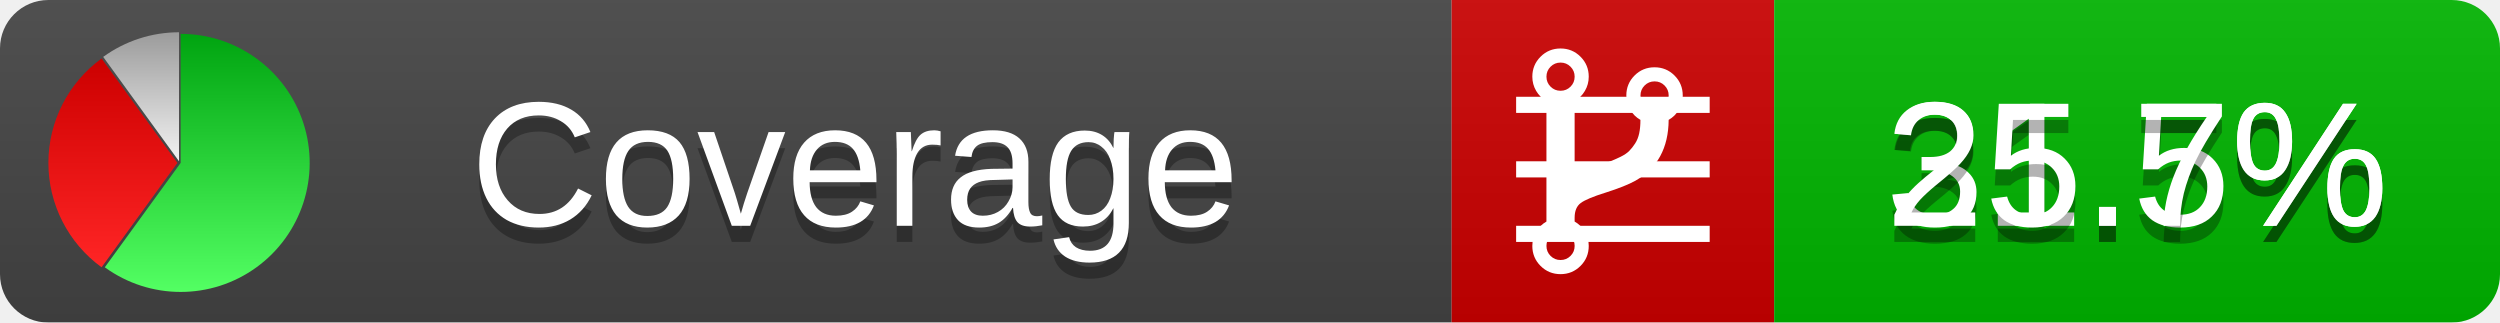
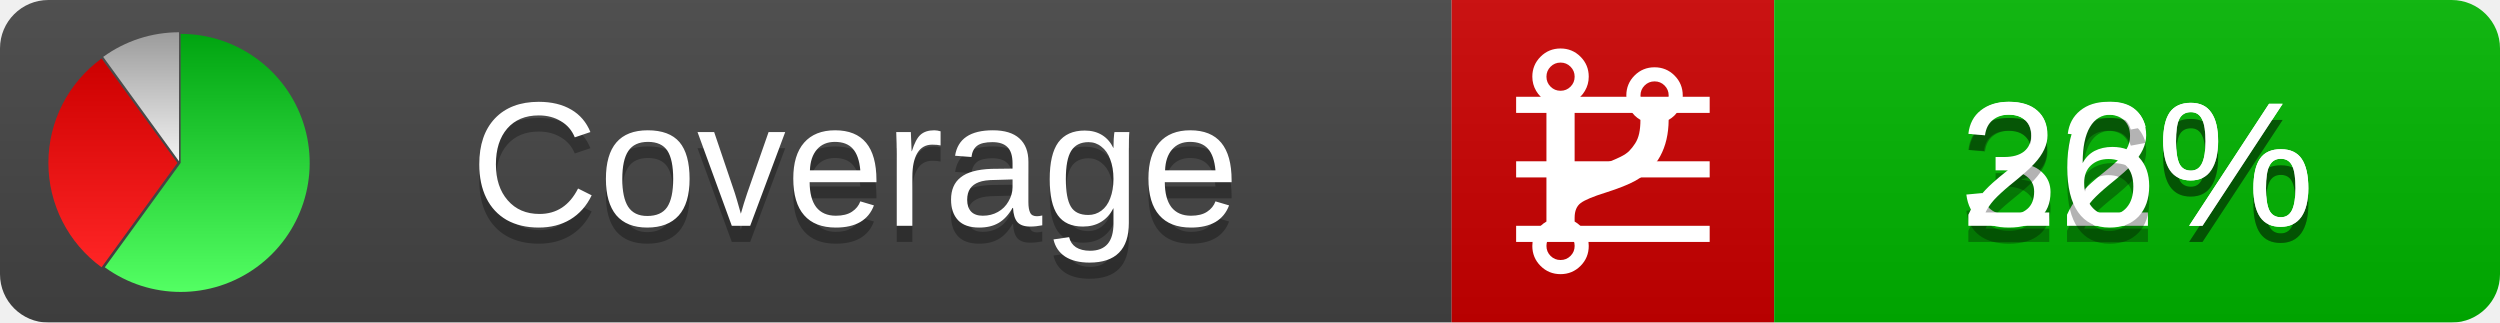
<svg xmlns="http://www.w3.org/2000/svg" xmlns:xlink="http://www.w3.org/1999/xlink" width="155" height="20">
  <style type="text/css">
          
            @keyframes fadeout {
              0 % { visibility: visible; opacity: 1; }
              40% { visibility: visible; opacity: 1; }
              50% { visibility: hidden; opacity: 0; }
              90% { visibility: hidden; opacity: 0; }
              100% { visibility: visible; opacity: 1; }
            }
            @keyframes fadein {
              0% { visibility: hidden; opacity: 0; }
              40% { visibility: hidden; opacity: 0; }
              50% { visibility: visible; opacity: 1; }
              90% { visibility: visible; opacity: 1; }
              100% { visibility: hidden; opacity: 0; }
            }
            .linecoverage {
                animation-duration: 10s;
                animation-name: fadeout;
                animation-iteration-count: infinite;
            }
            .branchcoverage {
                animation-duration: 10s;
                animation-name: fadein;
                animation-iteration-count: infinite;
            }
          
    </style>
  <defs>
    <linearGradient id="gradient" x2="0" y2="100%">
      <stop offset="0" stop-color="#bbb" stop-opacity=".1" />
      <stop offset="1" stop-opacity=".1" />
    </linearGradient>
    <linearGradient id="green" x2="0" y2="100%">
      <stop offset="0" stop-color="#00A410" />
      <stop offset="1" stop-color="#53FF63" />
    </linearGradient>
    <linearGradient id="red" x2="0" y2="100%">
      <stop offset="0" stop-color="#C00" />
      <stop offset="1" stop-color="#FF2525" />
    </linearGradient>
    <linearGradient id="gray" x2="0" y2="100%">
      <stop offset="0" stop-color="#9B9B9B" />
      <stop offset="1" stop-color="#F3F3F3" />
    </linearGradient>
    <mask id="mask">
      <rect width="155" height="20" rx="3" fill="#fff" />
    </mask>
    <g id="icon">
      <path style="fill:url(#green);" d="M205,202.5 l0,-200 a200,200 0 1,1 -117.558,361.803 z" />
      <path style="fill:url(#red);" d="M200,202.5 l-117.558,161.803 a200,200 0 0,1 0,-323.607 z" />
      <path style="fill:url(#gray);" d="M202.5,200 l-117.558,-161.803 a200,200 0 0,1 117.558,-38.196 z" />
    </g>
  </defs>
  <g mask="url(#mask)">
    <rect x="0" y="0" width="90" height="20" fill="#444" />
    <rect x="90" y="0" width="20" height="20" fill="#c00" />
    <rect x="110" y="0" width="45" height="20" fill="#00B600" />
    <rect x="0" y="0" width="155" height="20" fill="url(#gradient)" />
  </g>
  <g>
    <path class="linecoverage" stroke="#fff" d="M94 6.5 h12 M94 10.5 h12 M94 14.5 h12" />
    <path class="branchcoverage" fill="#fff" d="m 97.628,15.247 q 0,-0.364 -0.255,-0.619 -0.255,-0.255 -0.619,-0.255 -0.364,0 -0.619,0.255 -0.255,0.255 -0.255,0.619 0,0.364 0.255,0.619 0.255,0.255 0.619,0.255 0.364,0 0.619,-0.255 0.255,-0.255 0.255,-0.619 z m 0,-10.493 q 0,-0.364 -0.255,-0.619 -0.255,-0.255 -0.619,-0.255 -0.364,0 -0.619,0.255 -0.255,0.255 -0.255,0.619 0,0.364 0.255,0.619 0.255,0.255 0.619,0.255 0.364,0 0.619,-0.255 0.255,-0.255 0.255,-0.619 z m 5.83,1.166 q 0,-0.364 -0.255,-0.619 -0.255,-0.255 -0.619,-0.255 -0.364,0 -0.619,0.255 -0.255,0.255 -0.255,0.619 0,0.364 0.255,0.619 0.255,0.255 0.619,0.255 0.364,0 0.619,-0.255 0.255,-0.255 0.255,-0.619 z m 0.874,0 q 0,0.474 -0.237,0.879 -0.237,0.405 -0.638,0.633 -0.018,2.614 -2.059,3.771 -0.619,0.346 -1.849,0.738 -1.166,0.364 -1.544,0.647 -0.378,0.282 -0.378,0.911 l 0,0.237 q 0.401,0.228 0.638,0.633 0.237,0.405 0.237,0.879 0,0.729 -0.51,1.239 -0.51,0.51 -1.239,0.51 -0.729,0 -1.239,-0.51 -0.51,-0.51 -0.51,-1.239 0,-0.474 0.237,-0.879 0.237,-0.405 0.638,-0.633 l 0,-7.469 q -0.401,-0.228 -0.638,-0.633 -0.237,-0.405 -0.237,-0.879 0,-0.729 0.51,-1.239 0.51,-0.51 1.239,-0.51 0.729,0 1.239,0.51 0.51,0.51 0.51,1.239 0,0.474 -0.237,0.879 -0.237,0.405 -0.638,0.633 l 0,4.527 q 0.492,-0.237 1.403,-0.519 0.501,-0.155 0.797,-0.269 0.296,-0.114 0.642,-0.282 0.346,-0.169 0.537,-0.36 0.191,-0.191 0.369,-0.465 0.178,-0.273 0.255,-0.633 0.077,-0.36 0.077,-0.833 -0.401,-0.228 -0.638,-0.633 -0.237,-0.405 -0.237,-0.879 0,-0.729 0.51,-1.239 0.51,-0.51 1.239,-0.51 0.729,0 1.239,0.51 0.51,0.51 0.51,1.239 z" />
  </g>
  <g fill="#fff" text-anchor="middle" font-family="Verdana,Arial,Geneva,sans-serif" font-size="11">
    <a xlink:href="https://github.com/danielpalme/ReportGenerator" target="_top">
      <use xlink:href="#icon" transform="translate(3,2) scale(.04)" />
    </a>
    <text x="53" y="15" fill="#010101" fill-opacity=".3">Coverage</text>
    <text x="53" y="14" fill="#fff">Coverage</text>
-     <text class="linecoverage" x="132.5" y="15" fill="#010101" fill-opacity=".3">31.5%</text>
-     <text class="linecoverage" x="132.5" y="14">31.5%</text>
-     <text class="branchcoverage" x="132.5" y="15" fill="#010101" fill-opacity=".3">25.7%</text>
-     <text class="branchcoverage" x="132.5" y="14">25.7%</text>
+     <text class="linecoverage" x="132.5" y="15" fill="#010101" fill-opacity=".3">32%</text>
+     <text class="linecoverage" x="132.5" y="14">32%</text>
+     <text class="branchcoverage" x="132.5" y="15" fill="#010101" fill-opacity=".3">26%</text>
+     <text class="branchcoverage" x="132.5" y="14">26%</text>
  </g>
  <g>
    <rect class="linecoverage" x="90" y="0" width="65" height="20" fill-opacity="0" />
    <rect class="branchcoverage" x="90" y="0" width="65" height="20" fill-opacity="0" />
  </g>
</svg>
